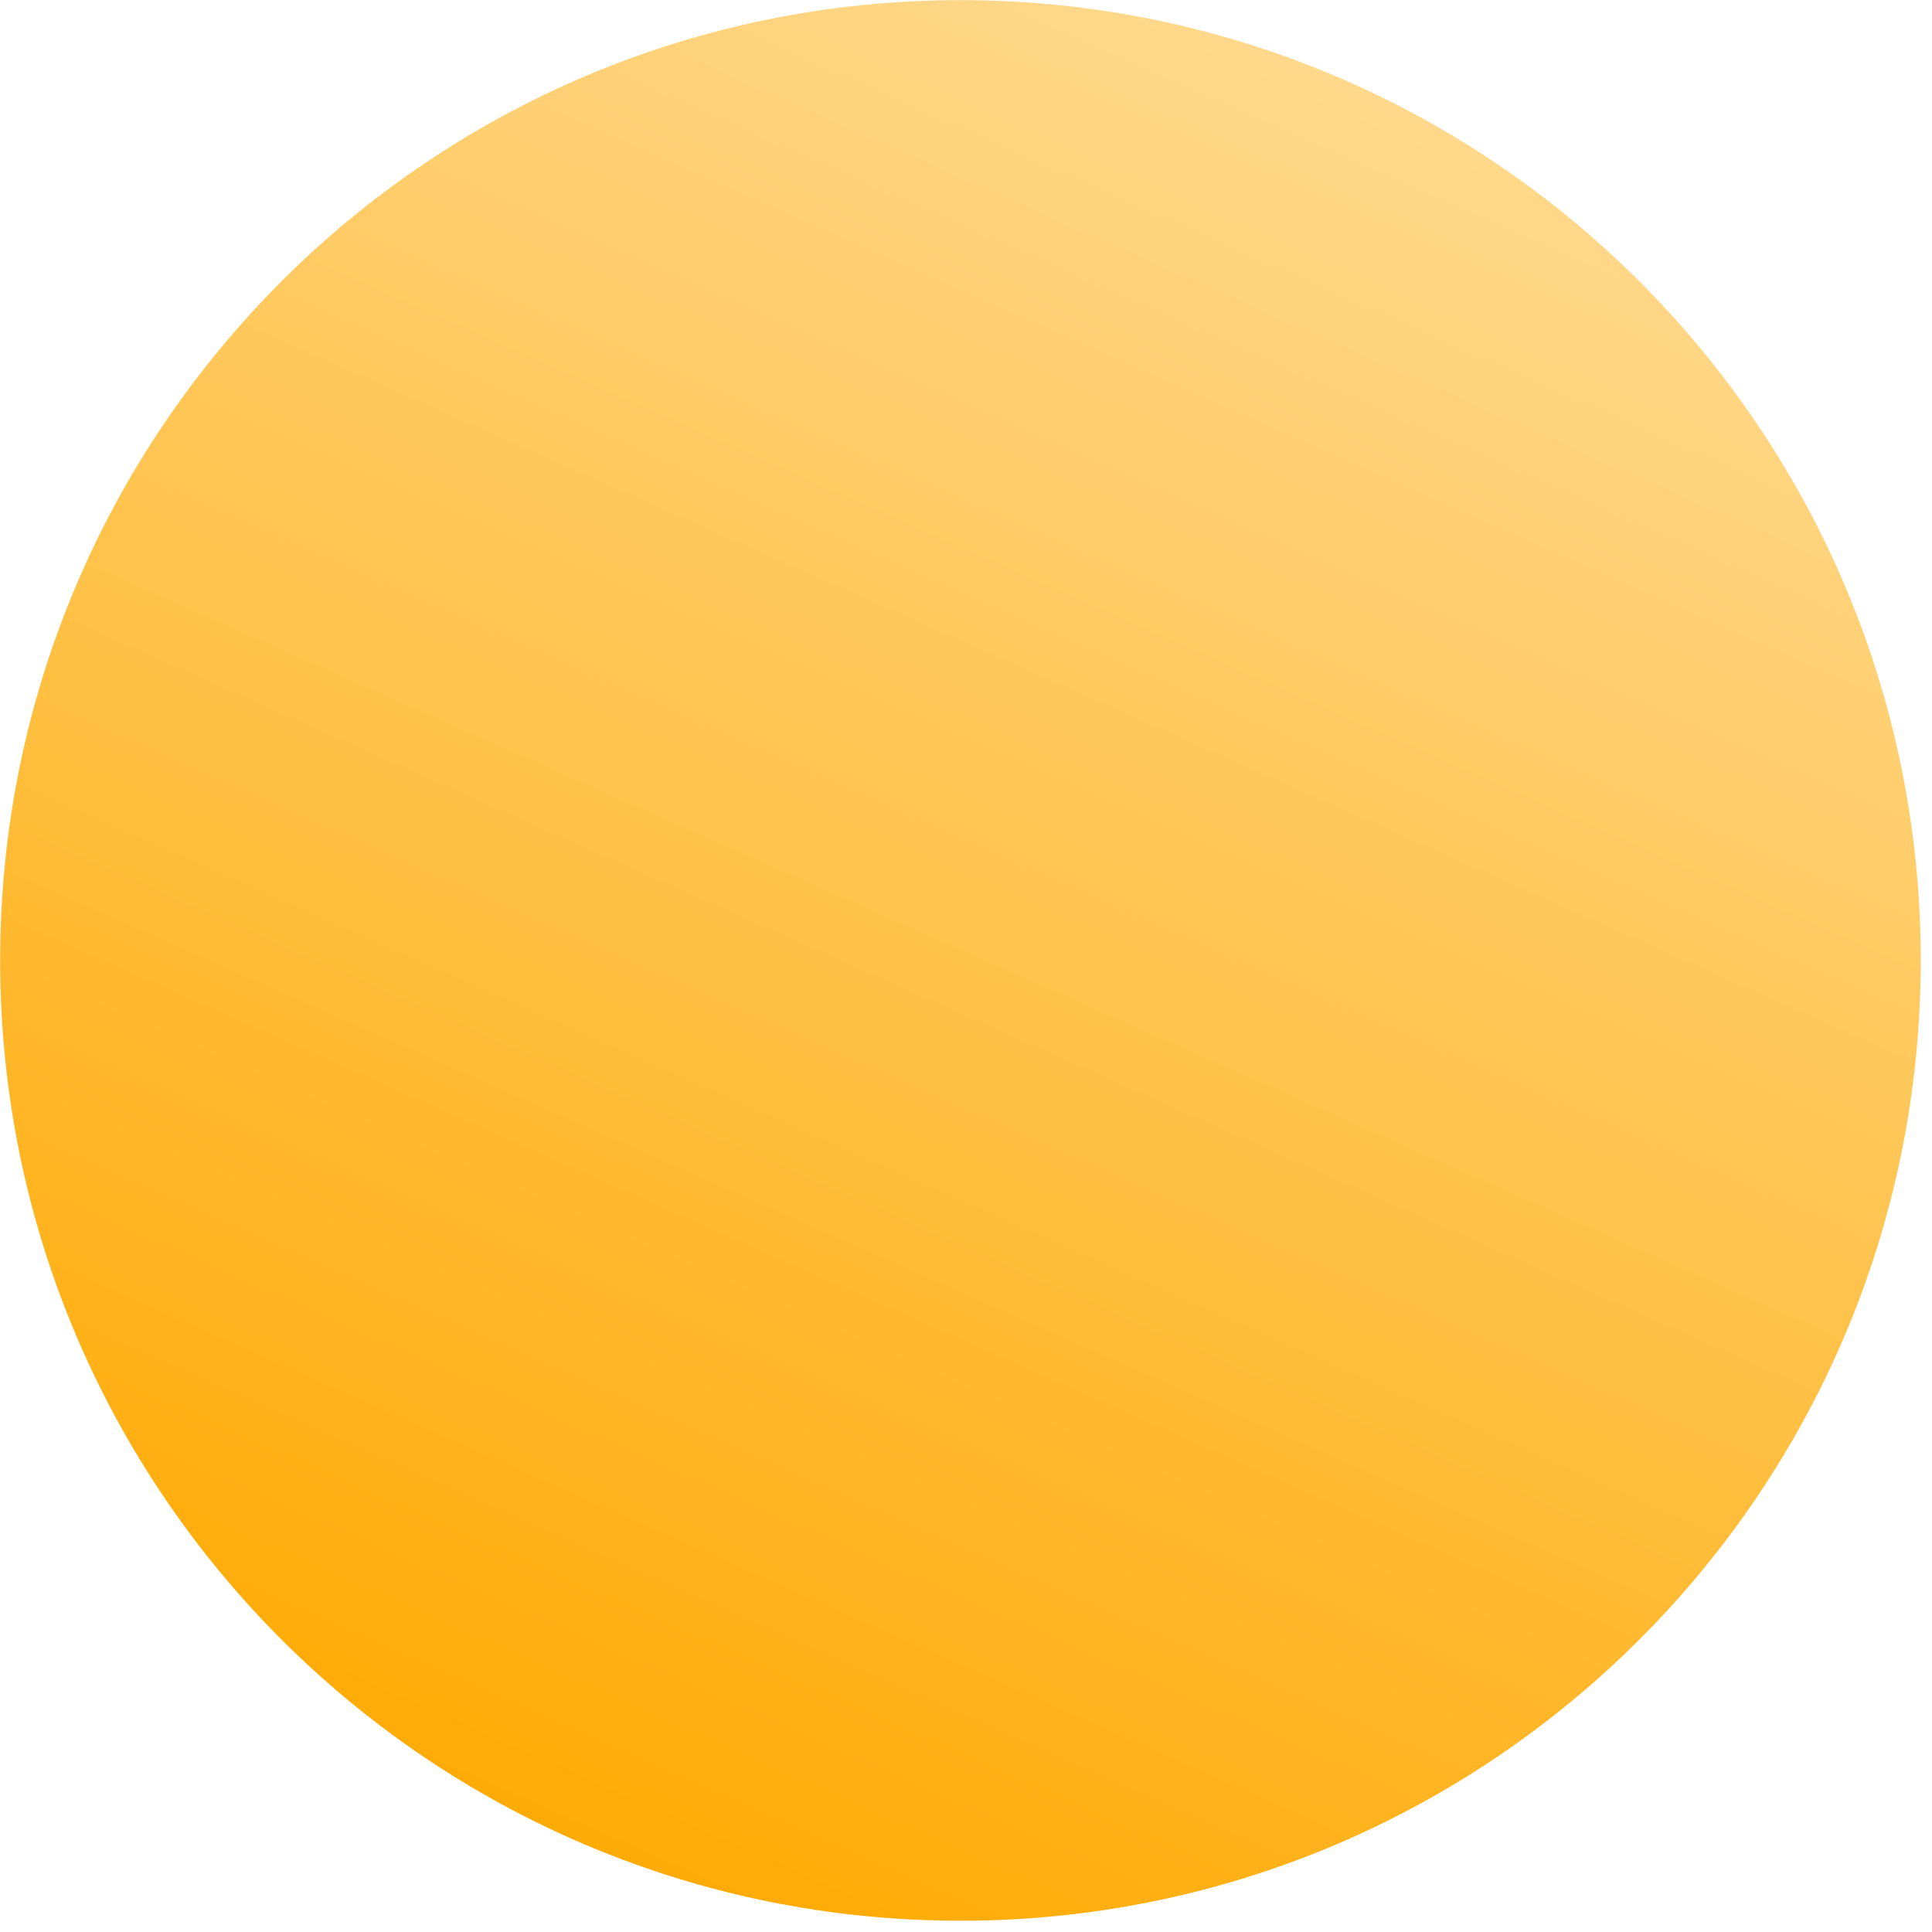
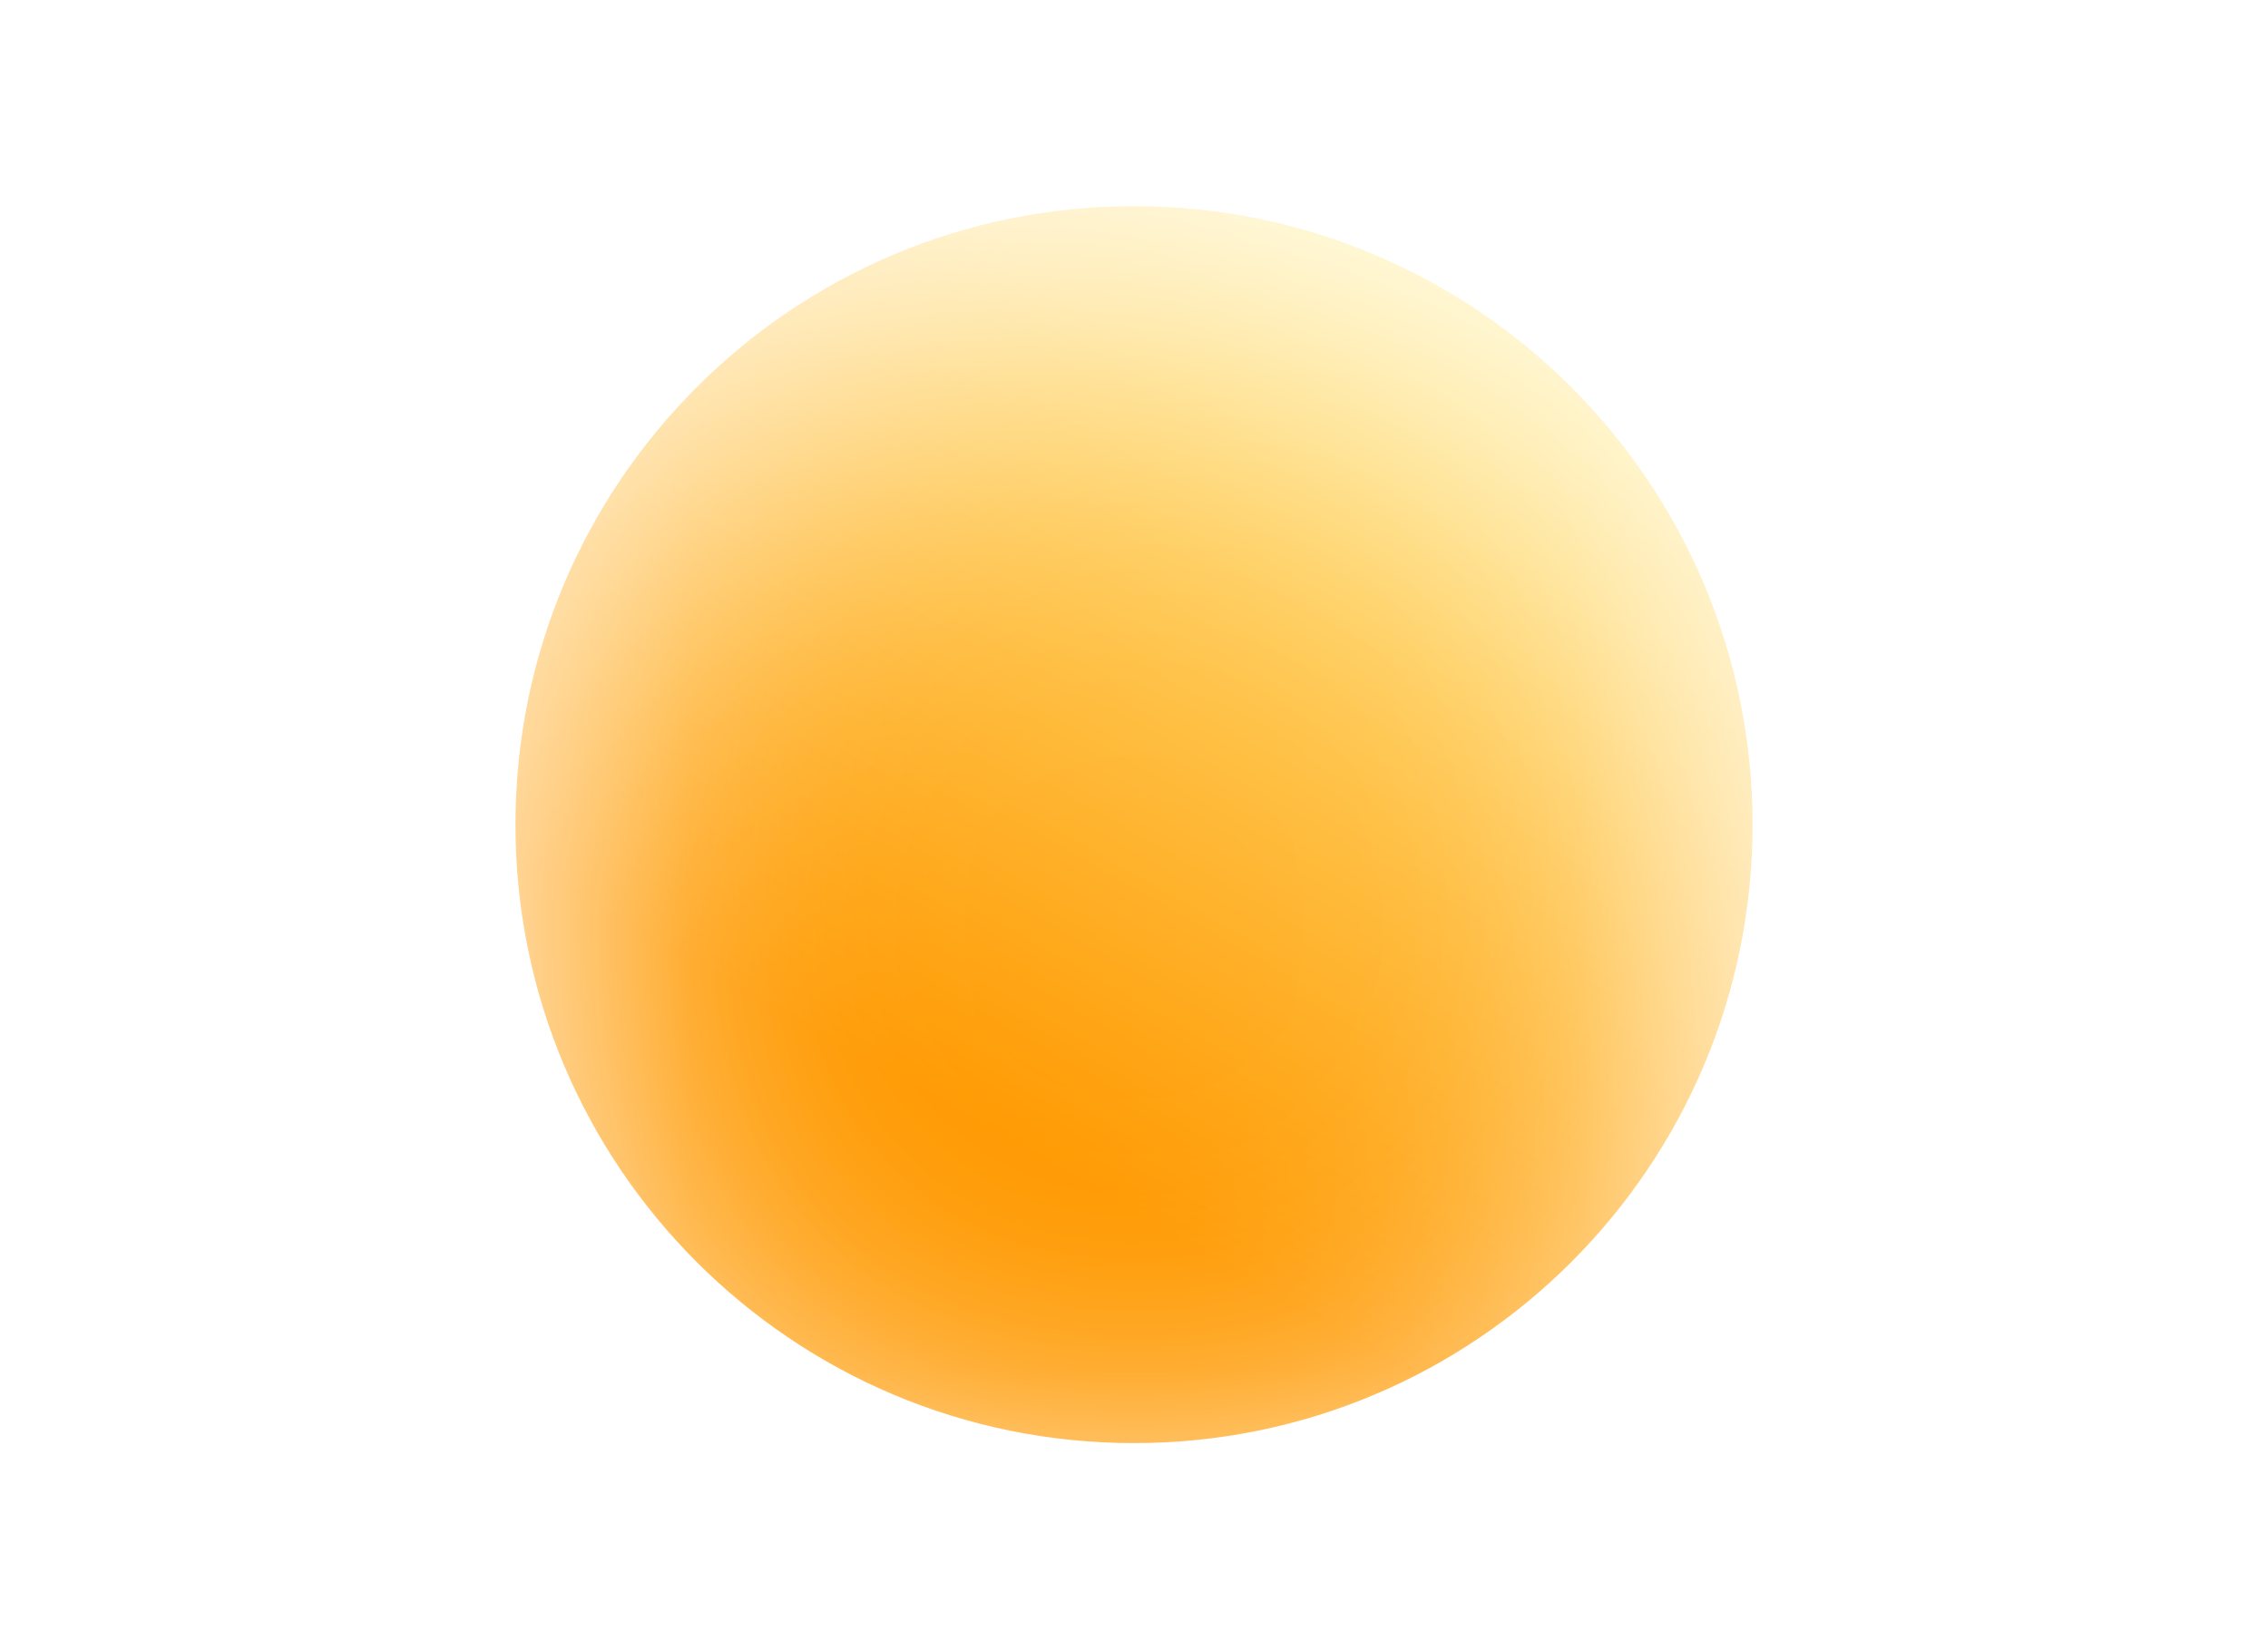
- <svg xmlns="http://www.w3.org/2000/svg" width="139" height="139" viewBox="0 0 139 139" fill="none">
-   <path d="M138.19 69.1C138.19 107.257 107.257 138.19 69.1 138.19C30.942 138.19 0.01 107.257 0.01 69.1C0.01 30.942 30.942 0.01 69.1 0.01C107.257 0.01 138.19 30.942 138.19 69.1Z" fill="url(#paint0_linear_101_17)" />
+ <svg xmlns="http://www.w3.org/2000/svg" width="110" height="80" viewBox="0 0 110 80" fill="none">
+   <g filter="url(#filter0_i_411_2302)">
+     <path d="M85 40C85 56.569 71.569 70 55 70C38.431 70 25 56.569 25 40C25 23.431 38.431 10 55 10C71.569 10 85 23.431 85 40Z" fill="url(#paint0_linear_411_2302)" />
+   </g>
  <defs>
-     <linearGradient id="paint0_linear_101_17" x1="96.932" y1="6.406" x2="38.723" y2="138.175" gradientUnits="userSpaceOnUse">
-       <stop stop-color="#FFD88B" />
-       <stop offset="1" stop-color="#FFA900" />
+     <filter id="filter0_i_411_2302" x="25" y="10" width="60" height="65" filterUnits="userSpaceOnUse" color-interpolation-filters="sRGB">
+       <feFlood flood-opacity="0" result="BackgroundImageFix" />
+       <feBlend mode="normal" in="SourceGraphic" in2="BackgroundImageFix" result="shape" />
+       <feColorMatrix in="SourceAlpha" type="matrix" values="0 0 0 0 0 0 0 0 0 0 0 0 0 0 0 0 0 0 127 0" result="hardAlpha" />
+       <feOffset dy="5" />
+       <feGaussianBlur stdDeviation="9" />
+       <feComposite in2="hardAlpha" operator="arithmetic" k2="-1" k3="1" />
+       <feColorMatrix type="matrix" values="0 0 0 0 1 0 0 0 0 1 0 0 0 0 1 0 0 0 0.81 0" />
+       <feBlend mode="normal" in2="shape" result="effect1_innerShadow_411_2302" />
+     </filter>
+     <linearGradient id="paint0_linear_411_2302" x1="50.443" y1="56.329" x2="75.127" y2="13.038" gradientUnits="userSpaceOnUse">
+       <stop stop-color="#FF9900" />
+       <stop offset="1" stop-color="#FFEE94" />
    </linearGradient>
  </defs>
</svg>
